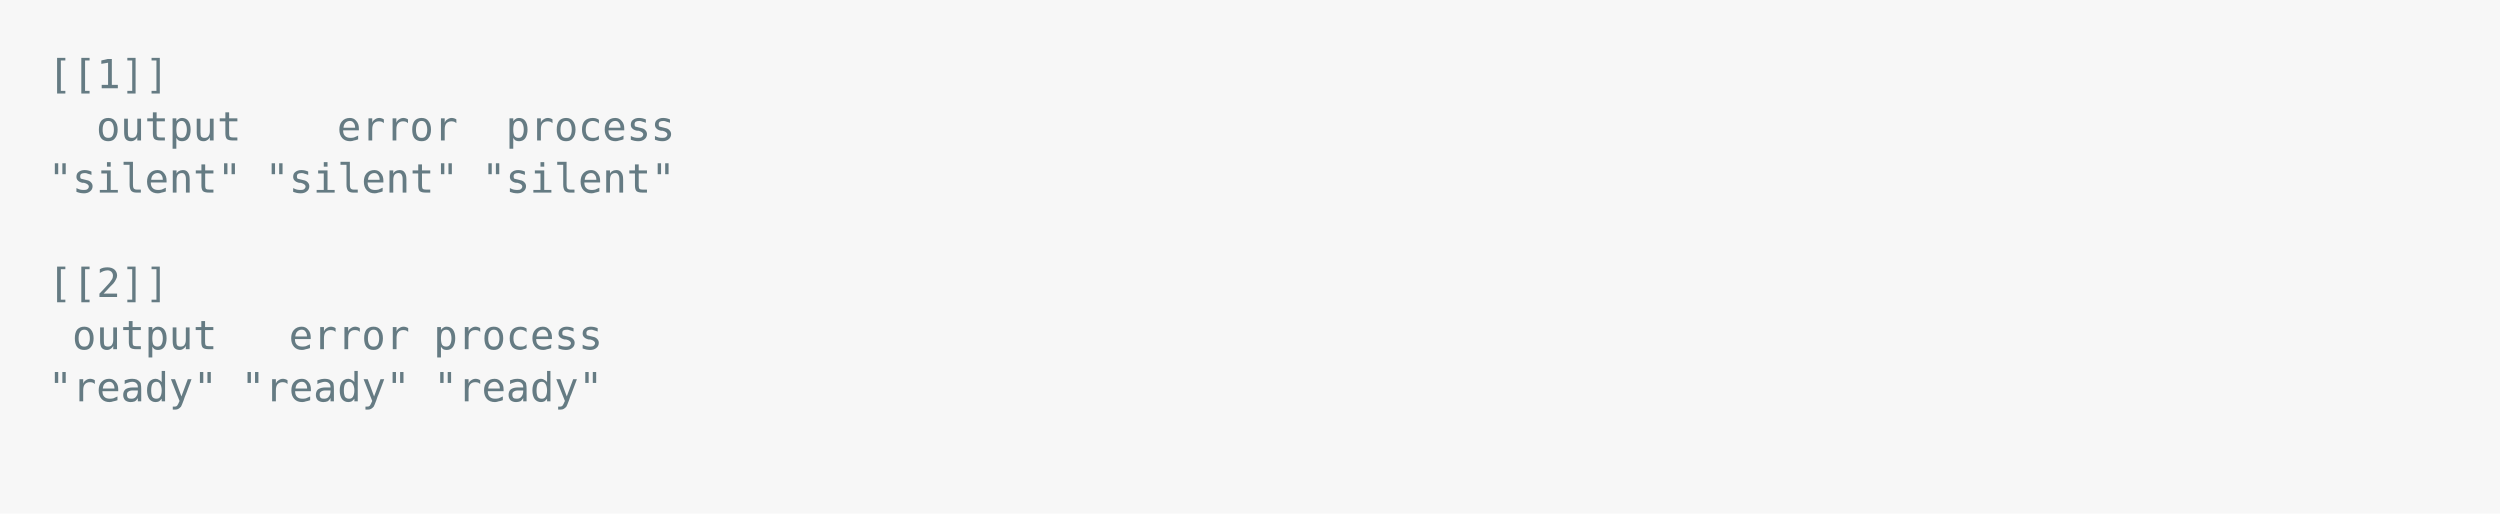
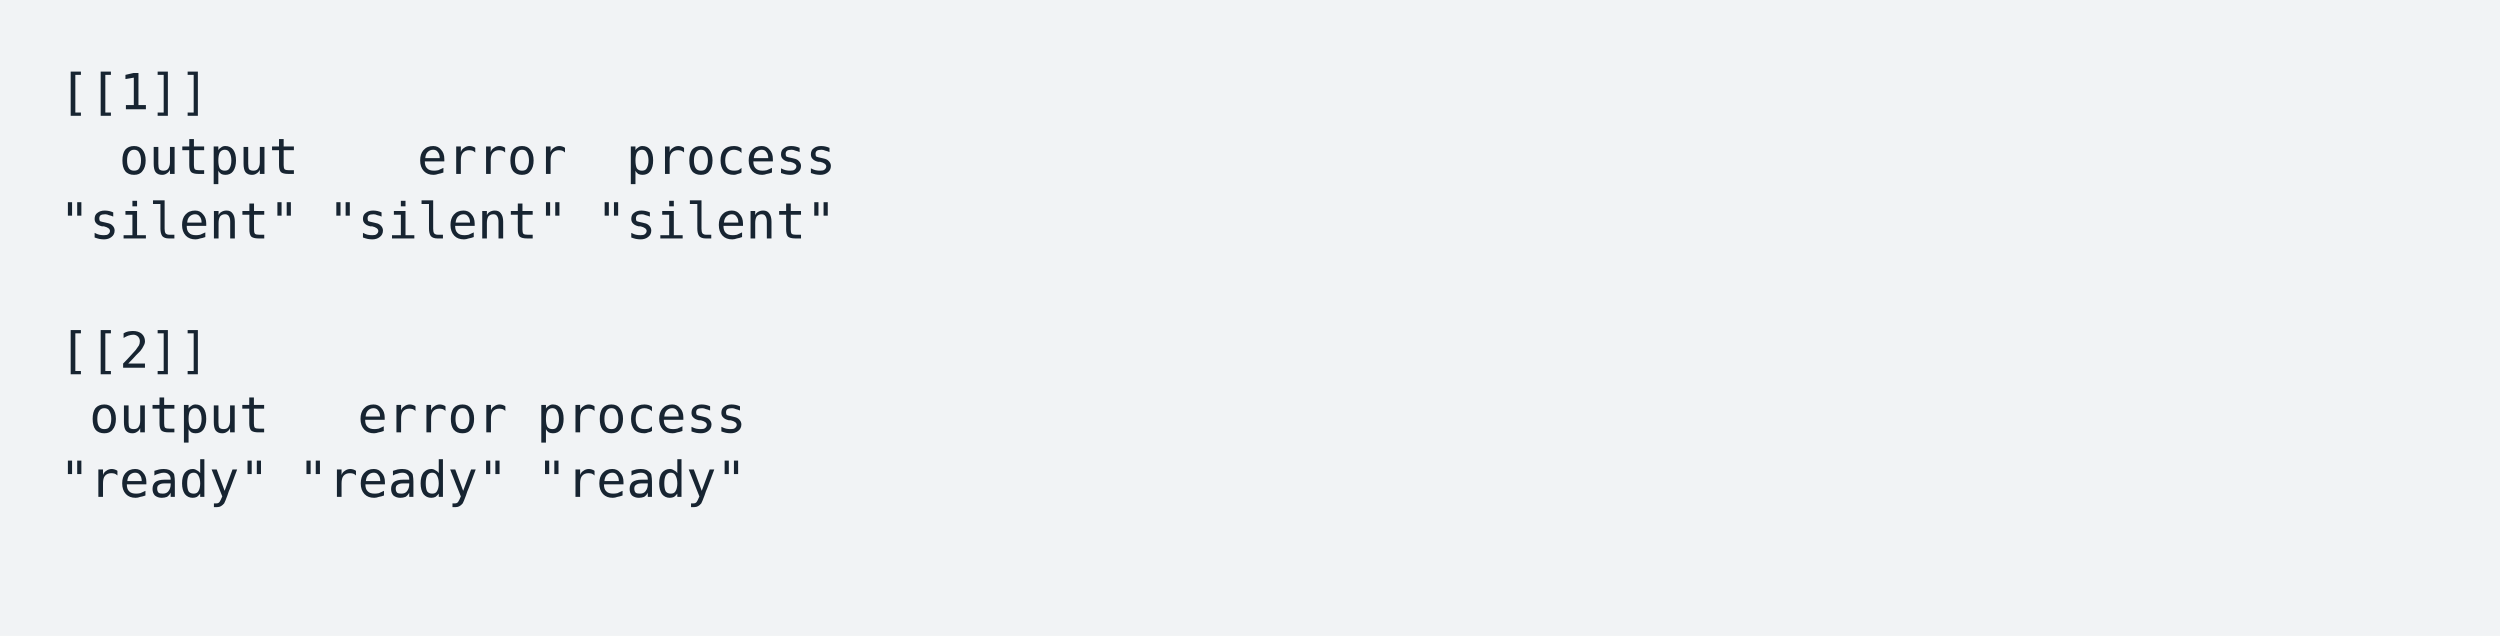
- <svg xmlns="http://www.w3.org/2000/svg" xmlns:xlink="http://www.w3.org/1999/xlink" width="1040" height="213.68">
-   <rect width="1040" height="213.68" rx="0" ry="0" class="a" />
-   <svg height="173.68" viewBox="0 0 100 17.368" width="1000" x="20" y="20">
-     <style>.a{fill:rgb(247,247,247)}.b{font-family:'Fira Code',Monaco,Consolas,Menlo,'Bitstream Vera Sans Mono','Powerline Symbols',monospace}.c{fill:transparent}.d{fill:rgb(101,123,131);white-space:pre}</style>
+ <svg xmlns="http://www.w3.org/2000/svg" xmlns:xlink="http://www.w3.org/1999/xlink" width="840" height="213.68">
+   <rect width="840" height="213.68" rx="0" ry="0" class="a" />
+   <svg height="173.68" viewBox="0 0 80 17.368" width="800" x="20" y="20">
+     <style>.a{fill:rgb(241,243,245)}.b{font-family:'Fira Code',Monaco,Consolas,Menlo,'Bitstream Vera Sans Mono','Powerline Symbols',monospace}.c{fill:transparent}.d{fill:rgb(23,36,49);white-space:pre}</style>
    <g font-family="'Fira Code',Monaco,Consolas,Menlo,'Bitstream Vera Sans Mono','Powerline Symbols',monospace" font-size="1.67" class="b">
      <defs>
        <symbol id="a">
-           <rect height="9" width="100" x="0" y="0" class="c" />
+           <rect height="8" width="80" x="0" y="0" class="c" />
        </symbol>
      </defs>
-       <rect height="17.368" width="100" class="a" />
-       <svg x="0" y="0" width="100">
+       <rect height="17.368" width="80" class="a" />
+       <svg x="0" y="0" width="80">
        <svg x="0">
          <use xlink:href="#a" />
-           <text x="0" y="1.67" class="d">[[1]]</text>
-           <text x="2.004" y="3.841" class="d">output</text>
-           <text x="12.024" y="3.841" class="d">error</text>
-           <text x="19.038" y="3.841" class="d">process</text>
-           <text x="0" y="6.012" class="d">"silent"</text>
-           <text x="9.018" y="6.012" class="d">"silent"</text>
-           <text x="18.036" y="6.012" class="d">"silent"</text>
-           <text x="0" y="10.354" class="d">[[2]]</text>
-           <text x="1.002" y="12.525" class="d">output</text>
-           <text x="10.02" y="12.525" class="d">error</text>
-           <text x="16.032" y="12.525" class="d">process</text>
-           <text x="0" y="14.696" class="d">"ready"</text>
-           <text x="8.016" y="14.696" class="d">"ready"</text>
-           <text x="16.032" y="14.696" class="d">"ready"</text>
+           <text font-size="1.67" x="0" y="1.67" class="d">[[1]]</text>
+           <text font-size="1.67" x="2.004" y="3.841" class="d">output</text>
+           <text font-size="1.67" x="12.024" y="3.841" class="d">error</text>
+           <text font-size="1.67" x="19.038" y="3.841" class="d">process</text>
+           <text font-size="1.67" x="0" y="6.012" class="d">"silent"</text>
+           <text font-size="1.67" x="9.018" y="6.012" class="d">"silent"</text>
+           <text font-size="1.67" x="18.036" y="6.012" class="d">"silent"</text>
+           <text font-size="1.67" x="0" y="10.354" class="d">[[2]]</text>
+           <text font-size="1.67" x="1.002" y="12.525" class="d">output</text>
+           <text font-size="1.67" x="10.02" y="12.525" class="d">error</text>
+           <text font-size="1.67" x="16.032" y="12.525" class="d">process</text>
+           <text font-size="1.67" x="0" y="14.696" class="d">"ready"</text>
+           <text font-size="1.67" x="8.016" y="14.696" class="d">"ready"</text>
+           <text font-size="1.67" x="16.032" y="14.696" class="d">"ready"</text>
        </svg>
      </svg>
    </g>
  </svg>
</svg>
